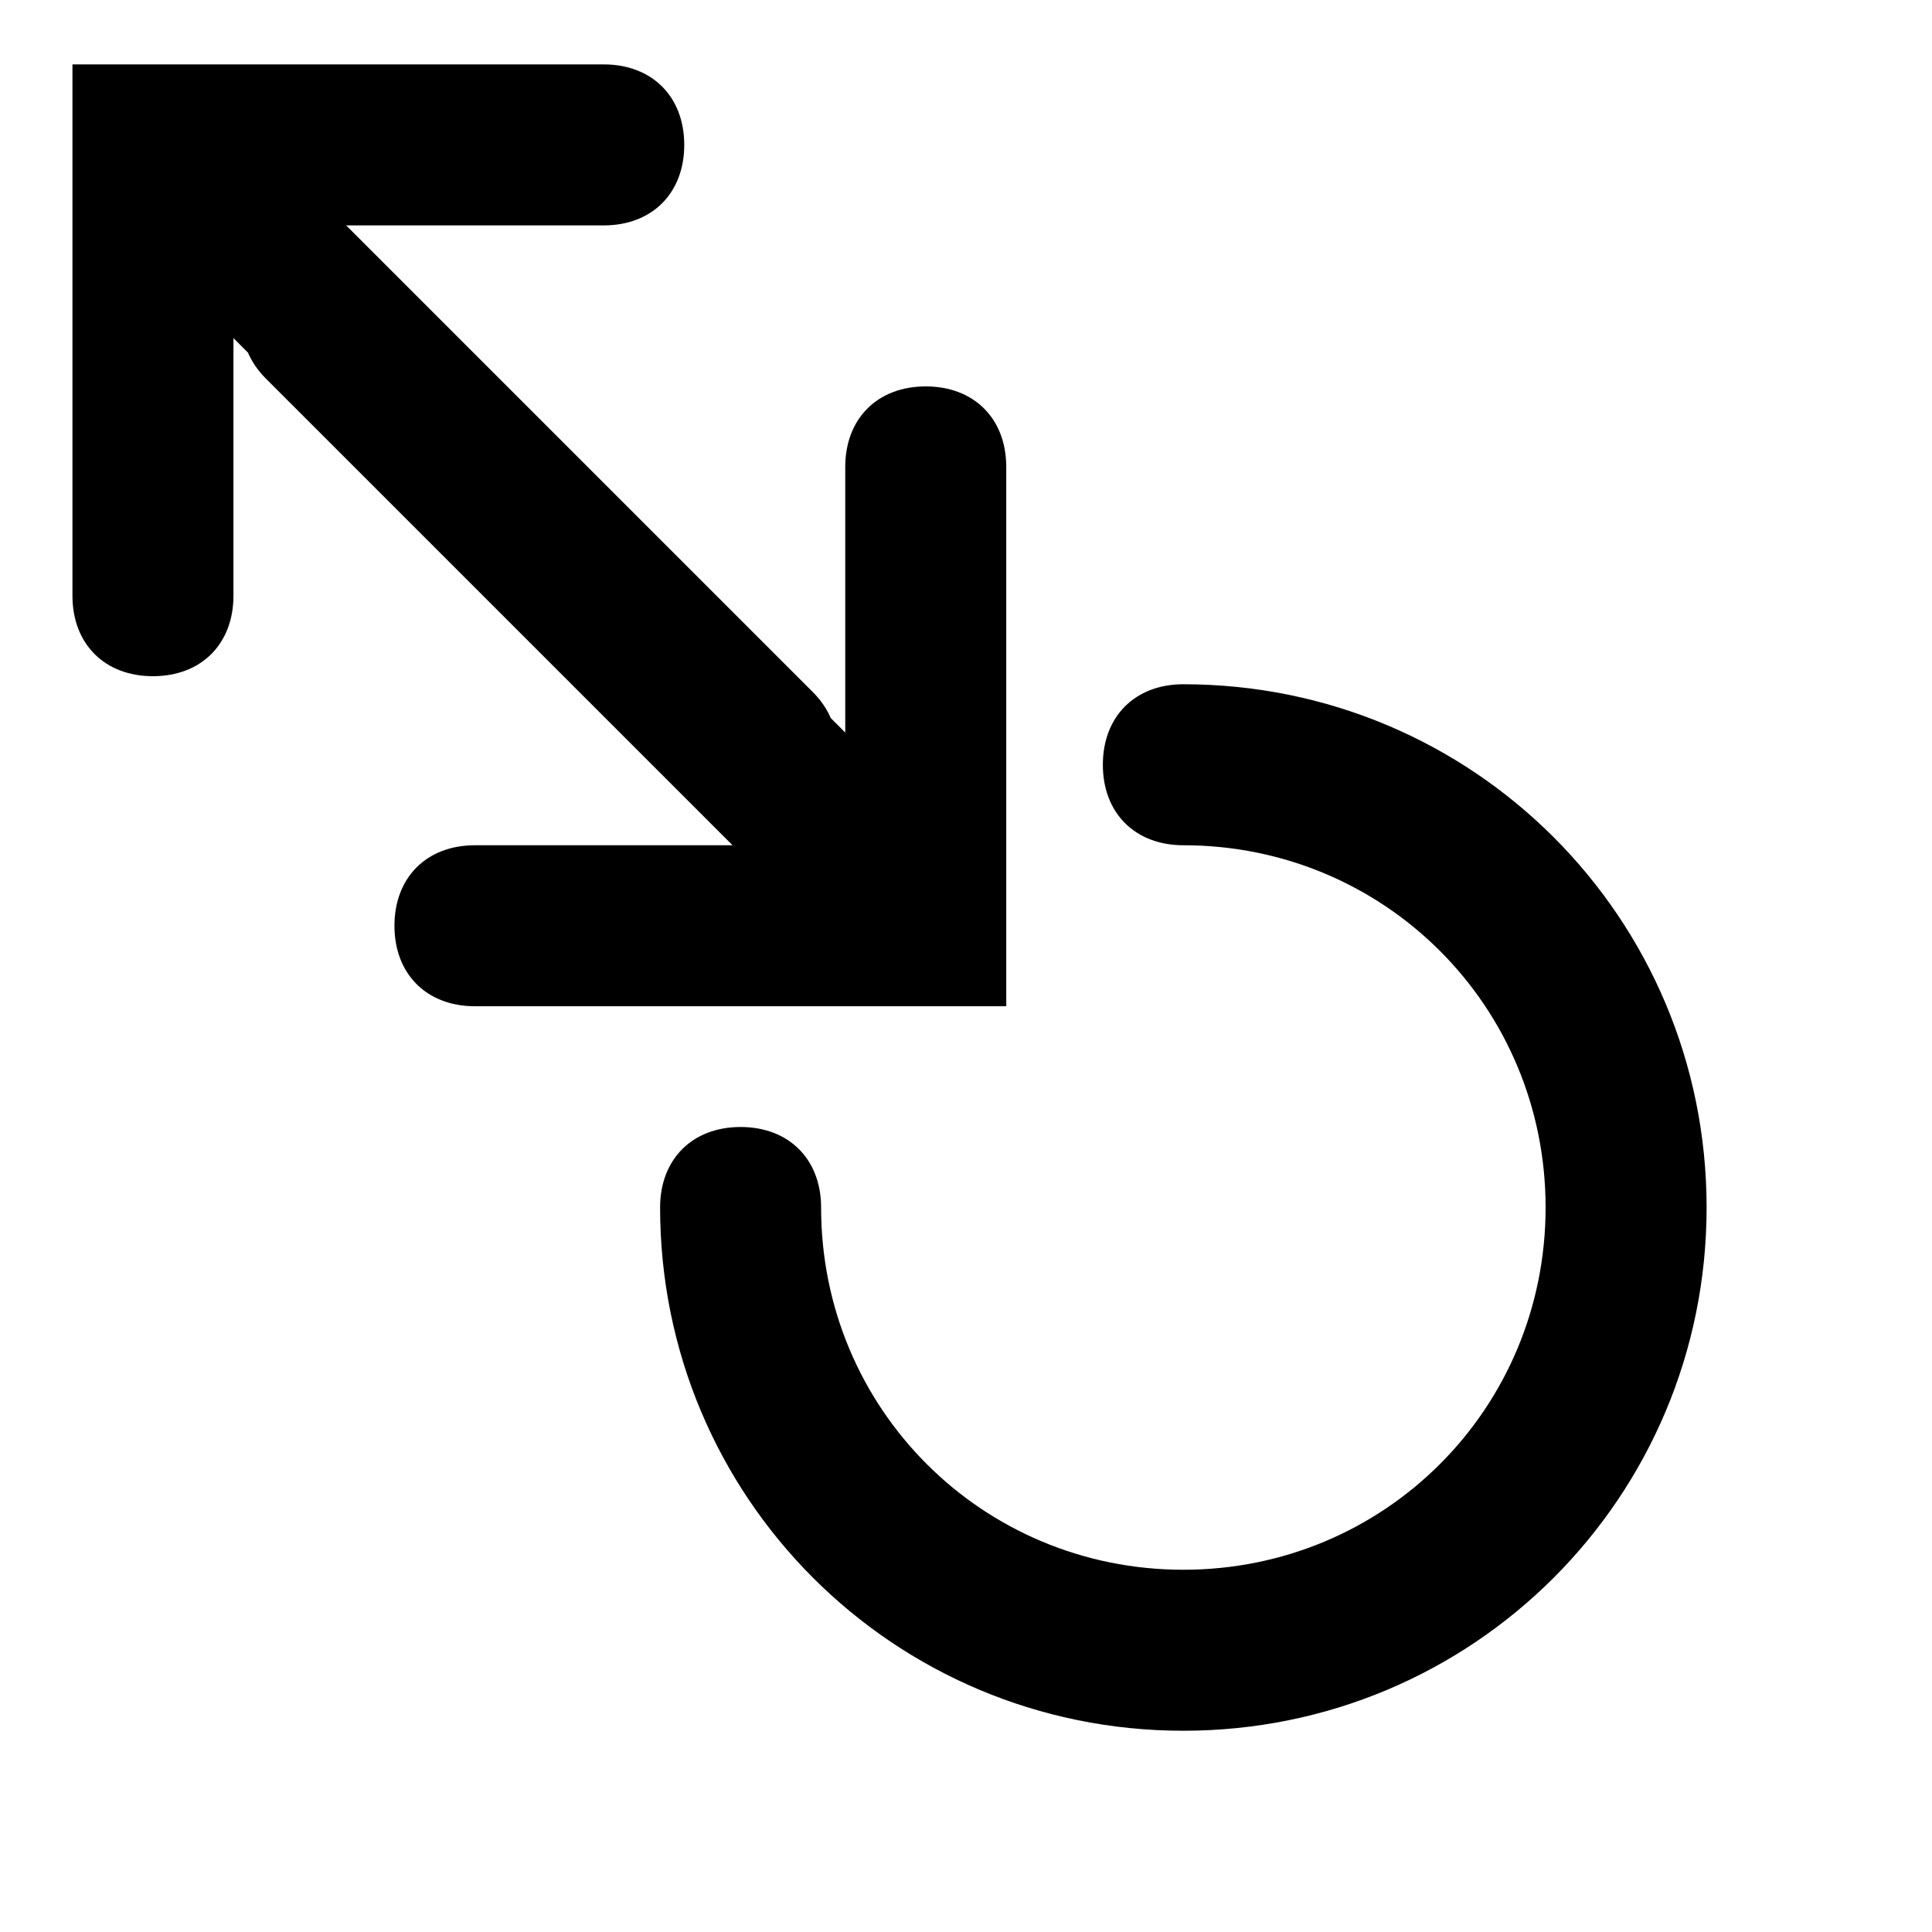
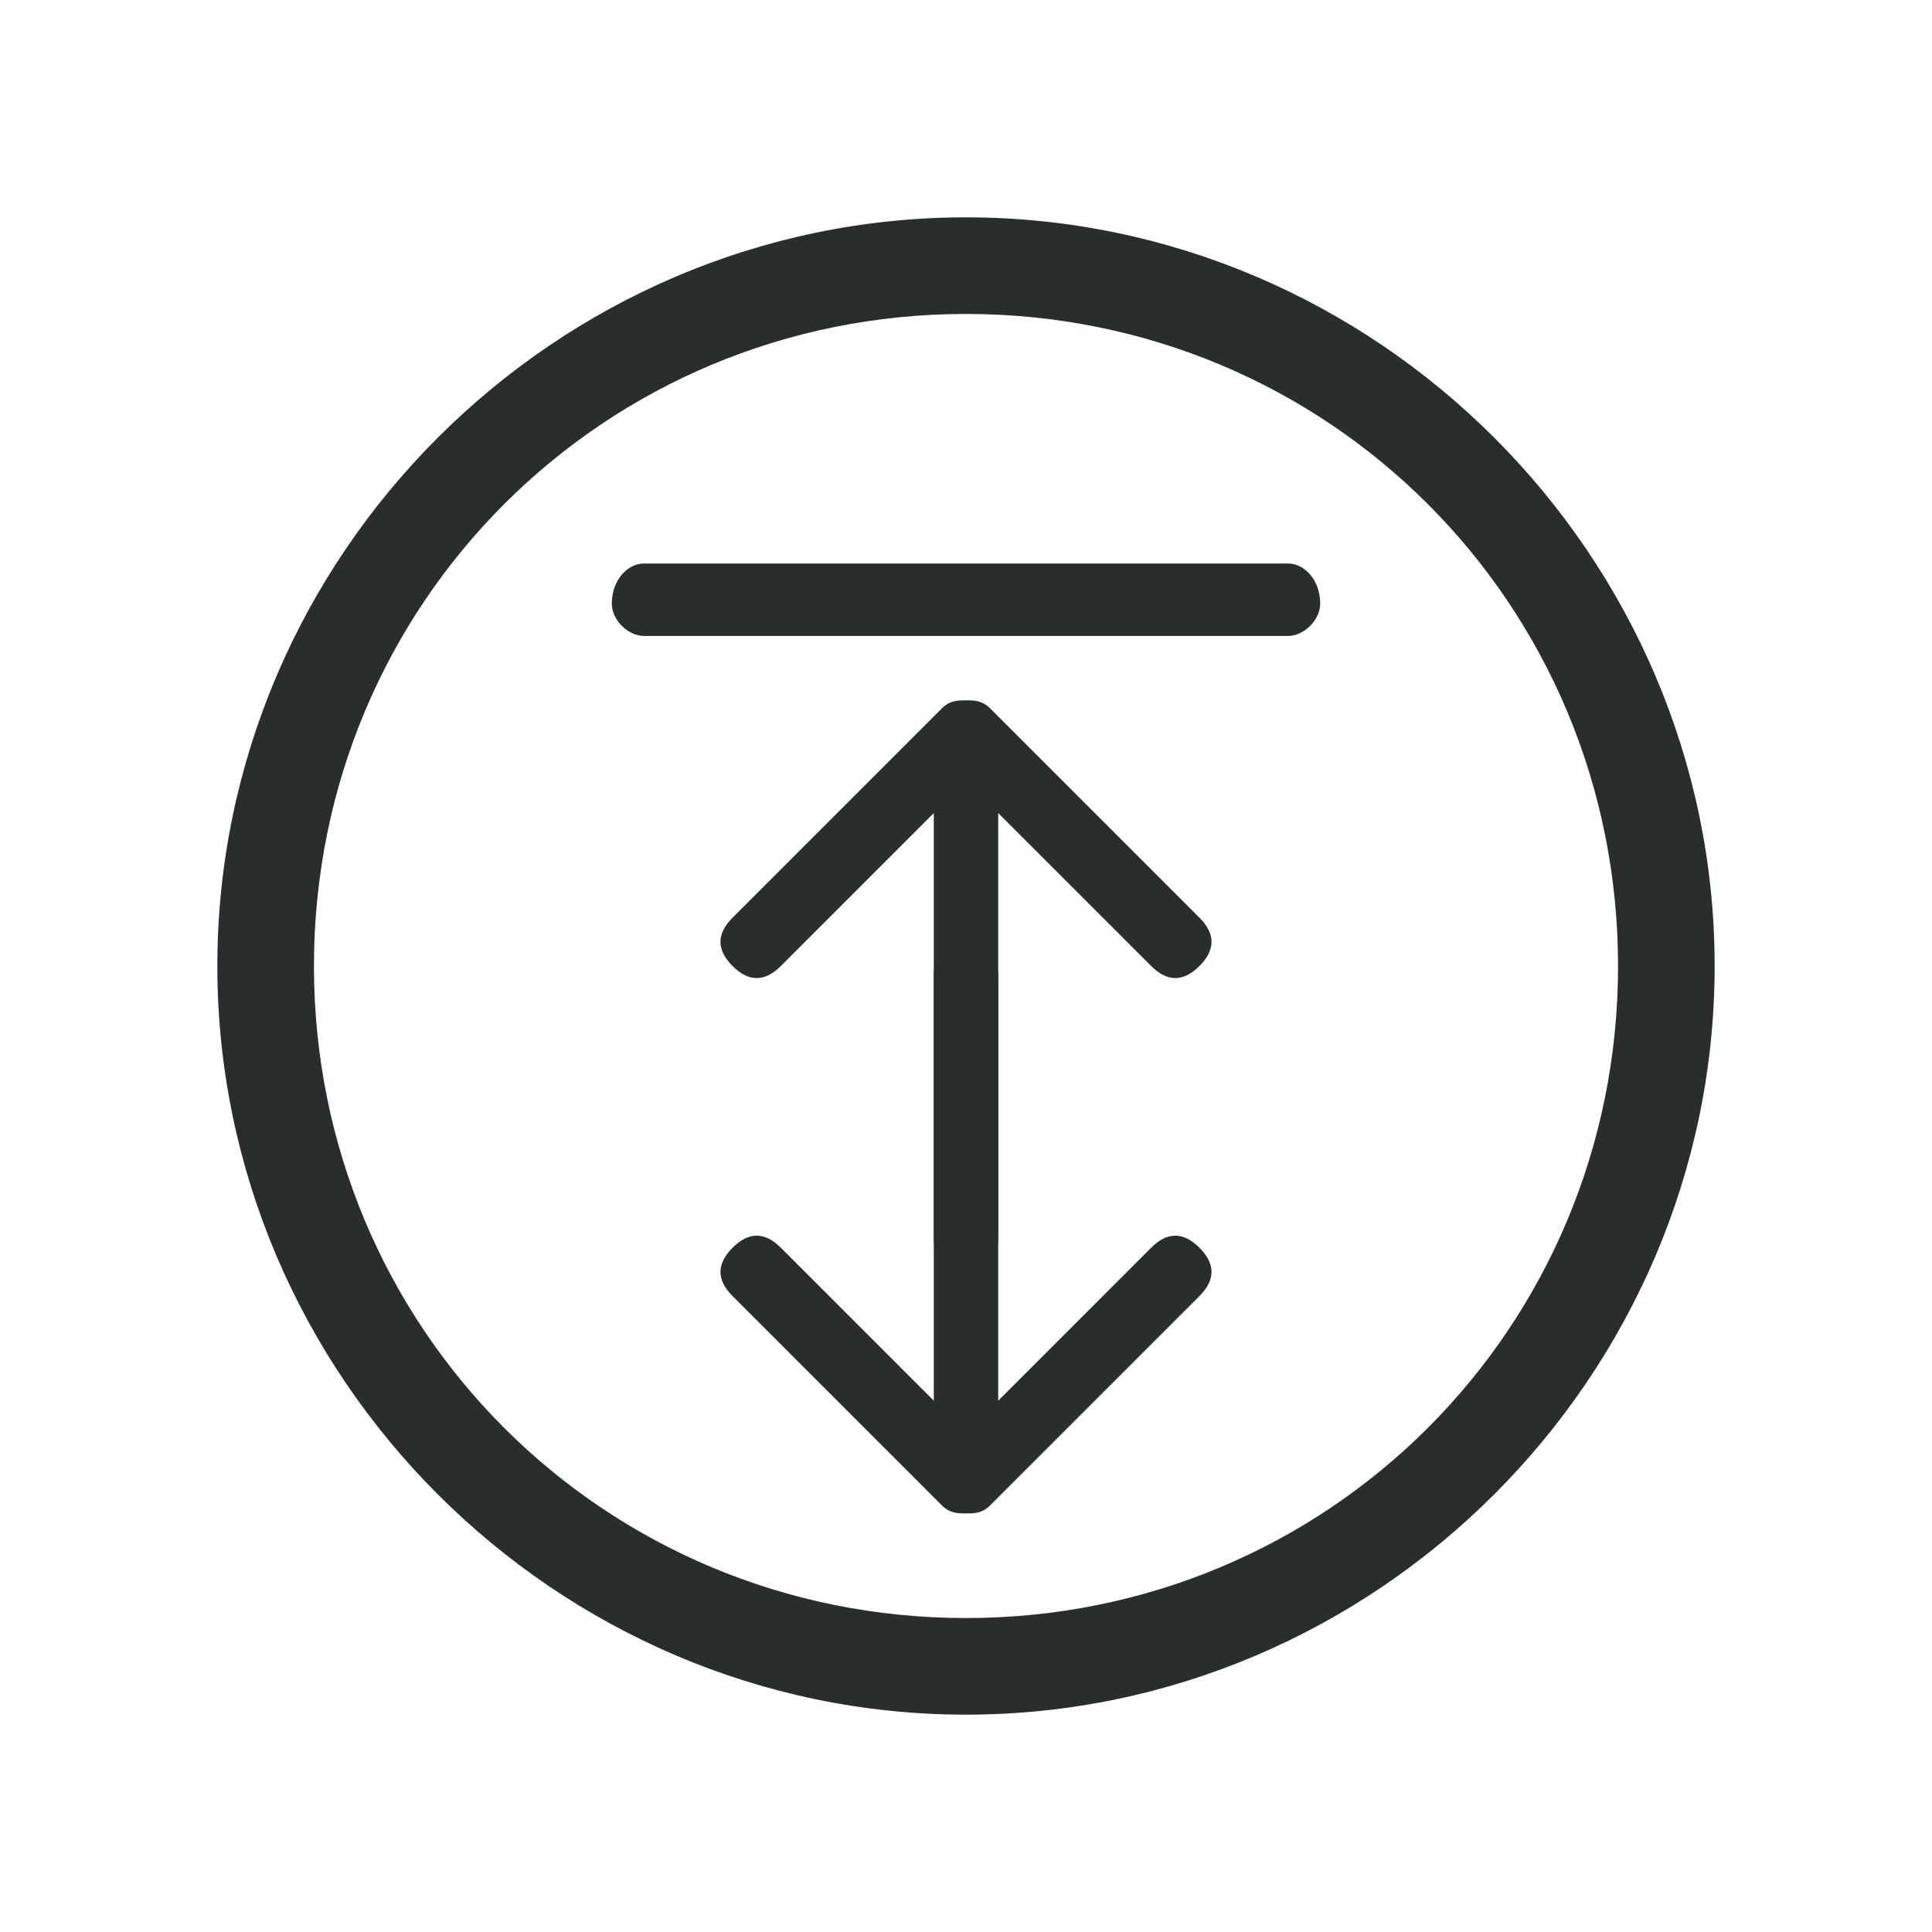
- <svg xmlns="http://www.w3.org/2000/svg" version="1.1" id="Ebene_1" x="0px" y="0px" viewBox="0 0 24 24" enable-background="new 0 0 24 24" xml:space="preserve">
-   <path d="M14.7,19.5c-2.5,0-4.5-2-4.5-4.5c0-0.6-0.4-1-1-1c-0.6,0-1,0.4-1,1c0,3.6,2.9,6.5,6.5,6.5s6.5-2.9,6.5-6.5s-2.9-6.5-6.5-6.5  c-0.6,0-1,0.4-1,1s0.4,1,1,1c2.5,0,4.5,2,4.5,4.5S17.2,19.5,14.7,19.5z M5.9,12.5c-0.6,0-1-0.4-1-1s0.4-1,1-1h3.2L7.4,8.8L3.3,4.7  c-0.4-0.4-0.4-1,0-1.4C3.5,3.1,3.7,3,4,3s0.5,0.1,0.7,0.3l4.1,4.1l1.7,1.7V5.8c0-0.6,0.4-1,1-1s1,0.4,1,1v6.7L5.9,12.5 M7.5,0.8  c0.6,0,1,0.4,1,1s-0.4,1-1,1H4.3L6,4.5l4.1,4.1c0.4,0.4,0.4,1,0,1.4c-0.2,0.2-0.4,0.3-0.7,0.3S8.9,10.2,8.7,10L4.6,5.9L2.9,4.2v3.2  c0,0.6-0.4,1-1,1s-1-0.4-1-1V0.8L7.5,0.8" />
+ <svg xmlns="http://www.w3.org/2000/svg" version="1.1" id="Ebene_1" x="0px" y="0px" viewBox="0 0 24 24" style="enable-background:new 0 0 24 24;" xml:space="preserve">
+   <style type="text/css">
+ 	.st0{fill:#292D2D;}
+ </style>
+   <g>
+     <g>
+       <path class="st0" d="M11.7,18.7c0.1,0.1,0.2,0.1,0.3,0.1c0.1,0,0.2,0,0.3-0.1l2.6-2.6c0.2-0.2,0.2-0.4,0-0.6    c-0.2-0.2-0.4-0.2-0.6,0l-1.9,1.9v-5.3c0-0.2-0.2-0.4-0.4-0.4c-0.2,0-0.4,0.2-0.4,0.4v5.3l-1.9-1.9c-0.2-0.2-0.4-0.2-0.6,0    c-0.2,0.2-0.2,0.4,0,0.6L11.7,18.7z" />
+       <path class="st0" d="M12.3,8.8c-0.1-0.1-0.2-0.1-0.3-0.1c-0.1,0-0.2,0-0.3,0.1l-2.6,2.6c-0.2,0.2-0.2,0.4,0,0.6    c0.2,0.2,0.4,0.2,0.6,0l1.9-1.9v5.3c0,0.2,0.2,0.4,0.4,0.4s0.4-0.2,0.4-0.4v-5.3l1.9,1.9c0.2,0.2,0.4,0.2,0.6,0    c0.2-0.2,0.2-0.4,0-0.6L12.3,8.8z" />
+       <path class="st0" d="M8,7.9h8c0.2,0,0.4-0.2,0.4-0.4C16.4,7.2,16.2,7,16,7H8C7.8,7,7.6,7.2,7.6,7.5C7.6,7.7,7.8,7.9,8,7.9z" />
+     </g>
+     <path class="st0" d="M12,21.3c-5.1,0-9.3-4.2-9.3-9.3c0-5.1,4.2-9.3,9.3-9.3c5.1,0,9.3,4.2,9.3,9.3C21.3,17.1,17.1,21.3,12,21.3z    M12,3.9c-4.5,0-8.1,3.6-8.1,8.1s3.6,8.1,8.1,8.1s8.1-3.6,8.1-8.1S16.5,3.9,12,3.9z" />
+   </g>
</svg>
